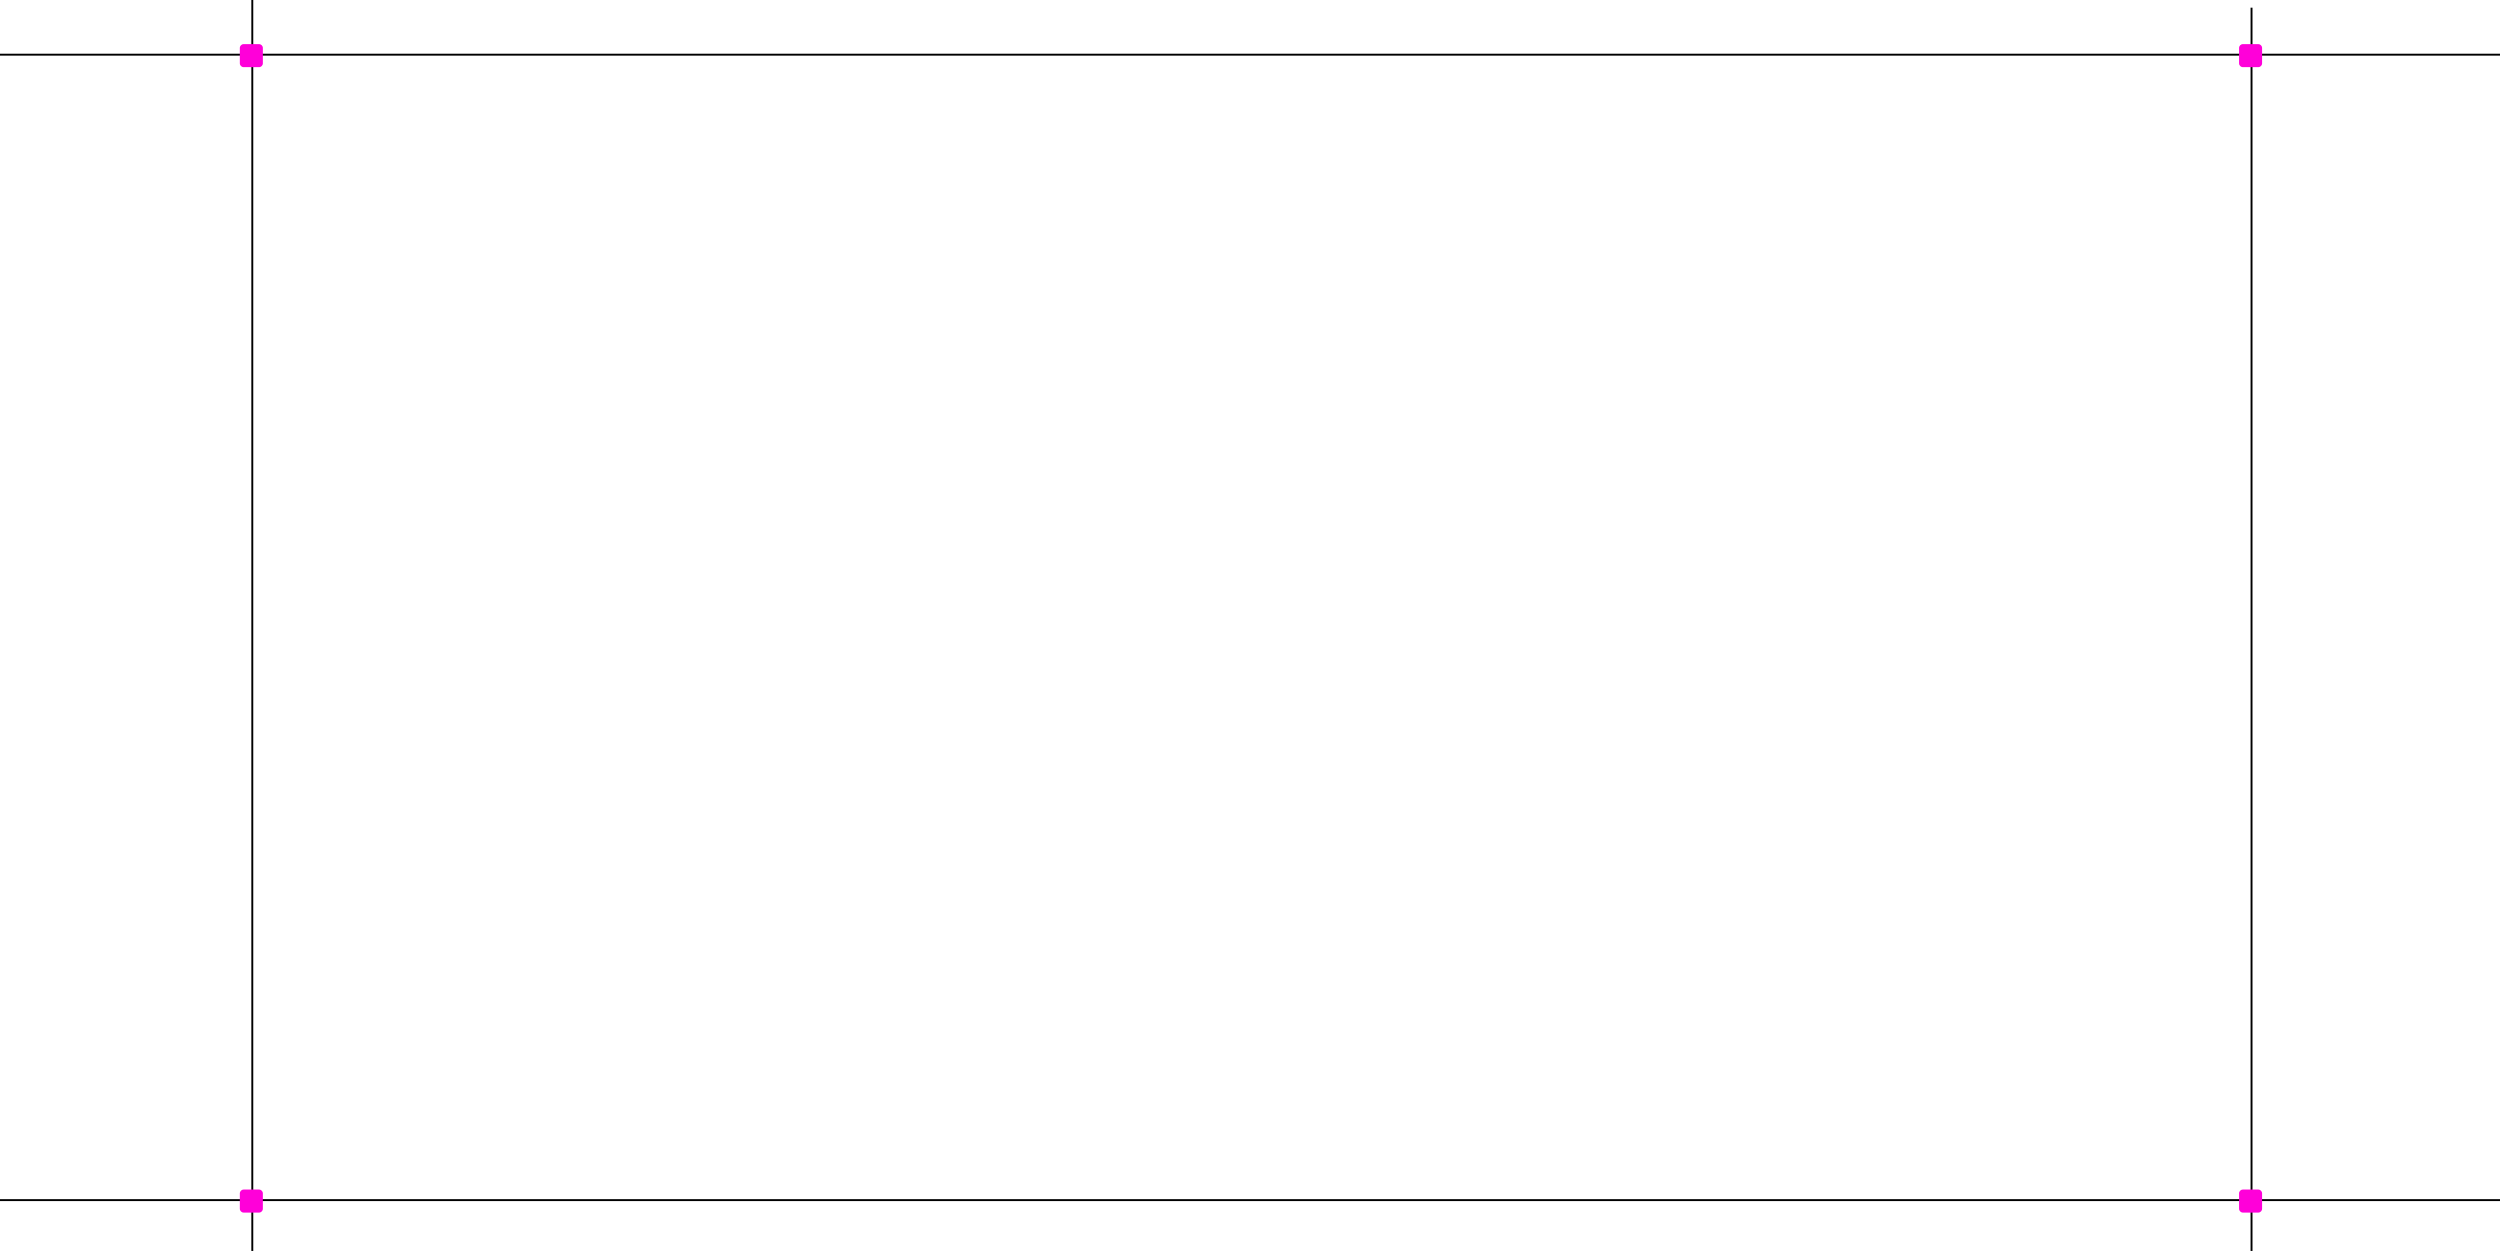
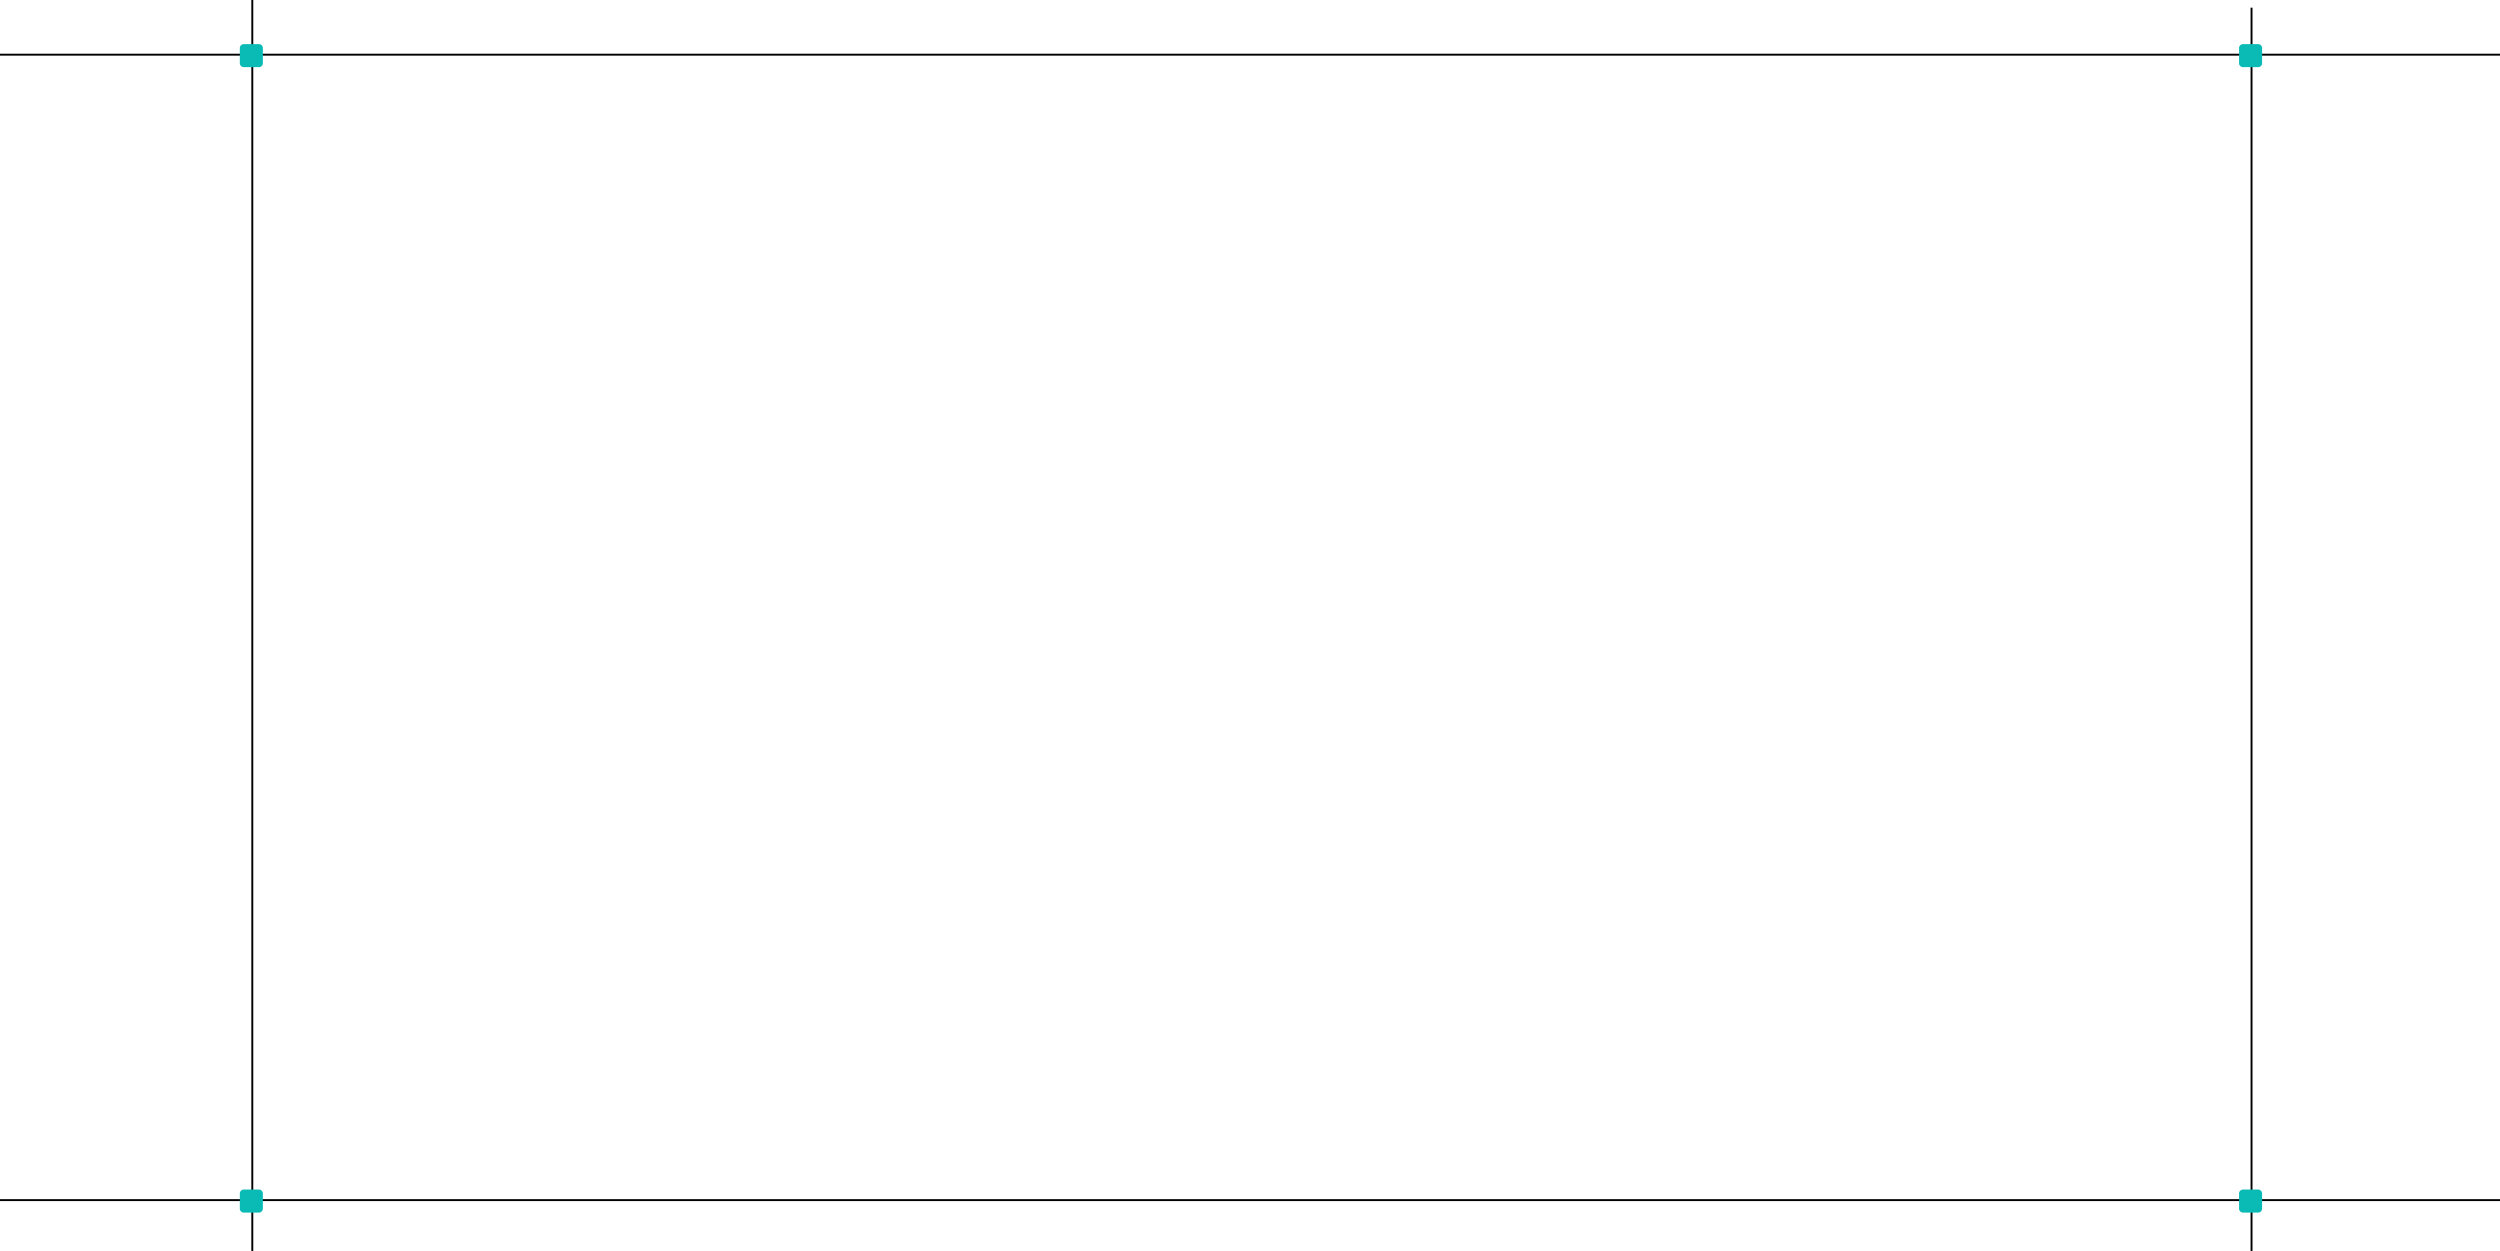
<svg xmlns="http://www.w3.org/2000/svg" width="1303" height="652" viewBox="0 0 1303 652" fill="none">
  <line x1="131.5" y1="-2.24055e-08" x2="131.5" y2="652" stroke="black" />
  <line x1="1173.5" y1="4" x2="1173.5" y2="652" stroke="black" />
  <line x1="-4.37114e-08" y1="28.5" x2="1303" y2="28.5" stroke="black" />
  <line x1="4.37114e-08" y1="625.5" x2="1303" y2="625.5" stroke="black" />
-   <rect x="125" y="23" width="12" height="12" rx="2" fill="#FF00D9" />
-   <rect x="1167" y="23" width="12" height="12" rx="2" fill="#FF00D9" />
-   <rect x="125" y="620" width="12" height="12" rx="2" fill="#FF00D9" />
-   <rect x="1167" y="620" width="12" height="12" rx="2" fill="#FF00D9" />
+   <rect x="125" y="23" width="12" height="12" rx="2" fill="#0abab5" />
+   <rect x="1167" y="23" width="12" height="12" rx="2" fill="#0abab5" />
+   <rect x="125" y="620" width="12" height="12" rx="2" fill="#0abab5" />
+   <rect x="1167" y="620" width="12" height="12" rx="2" fill="#0abab5" />
</svg>
